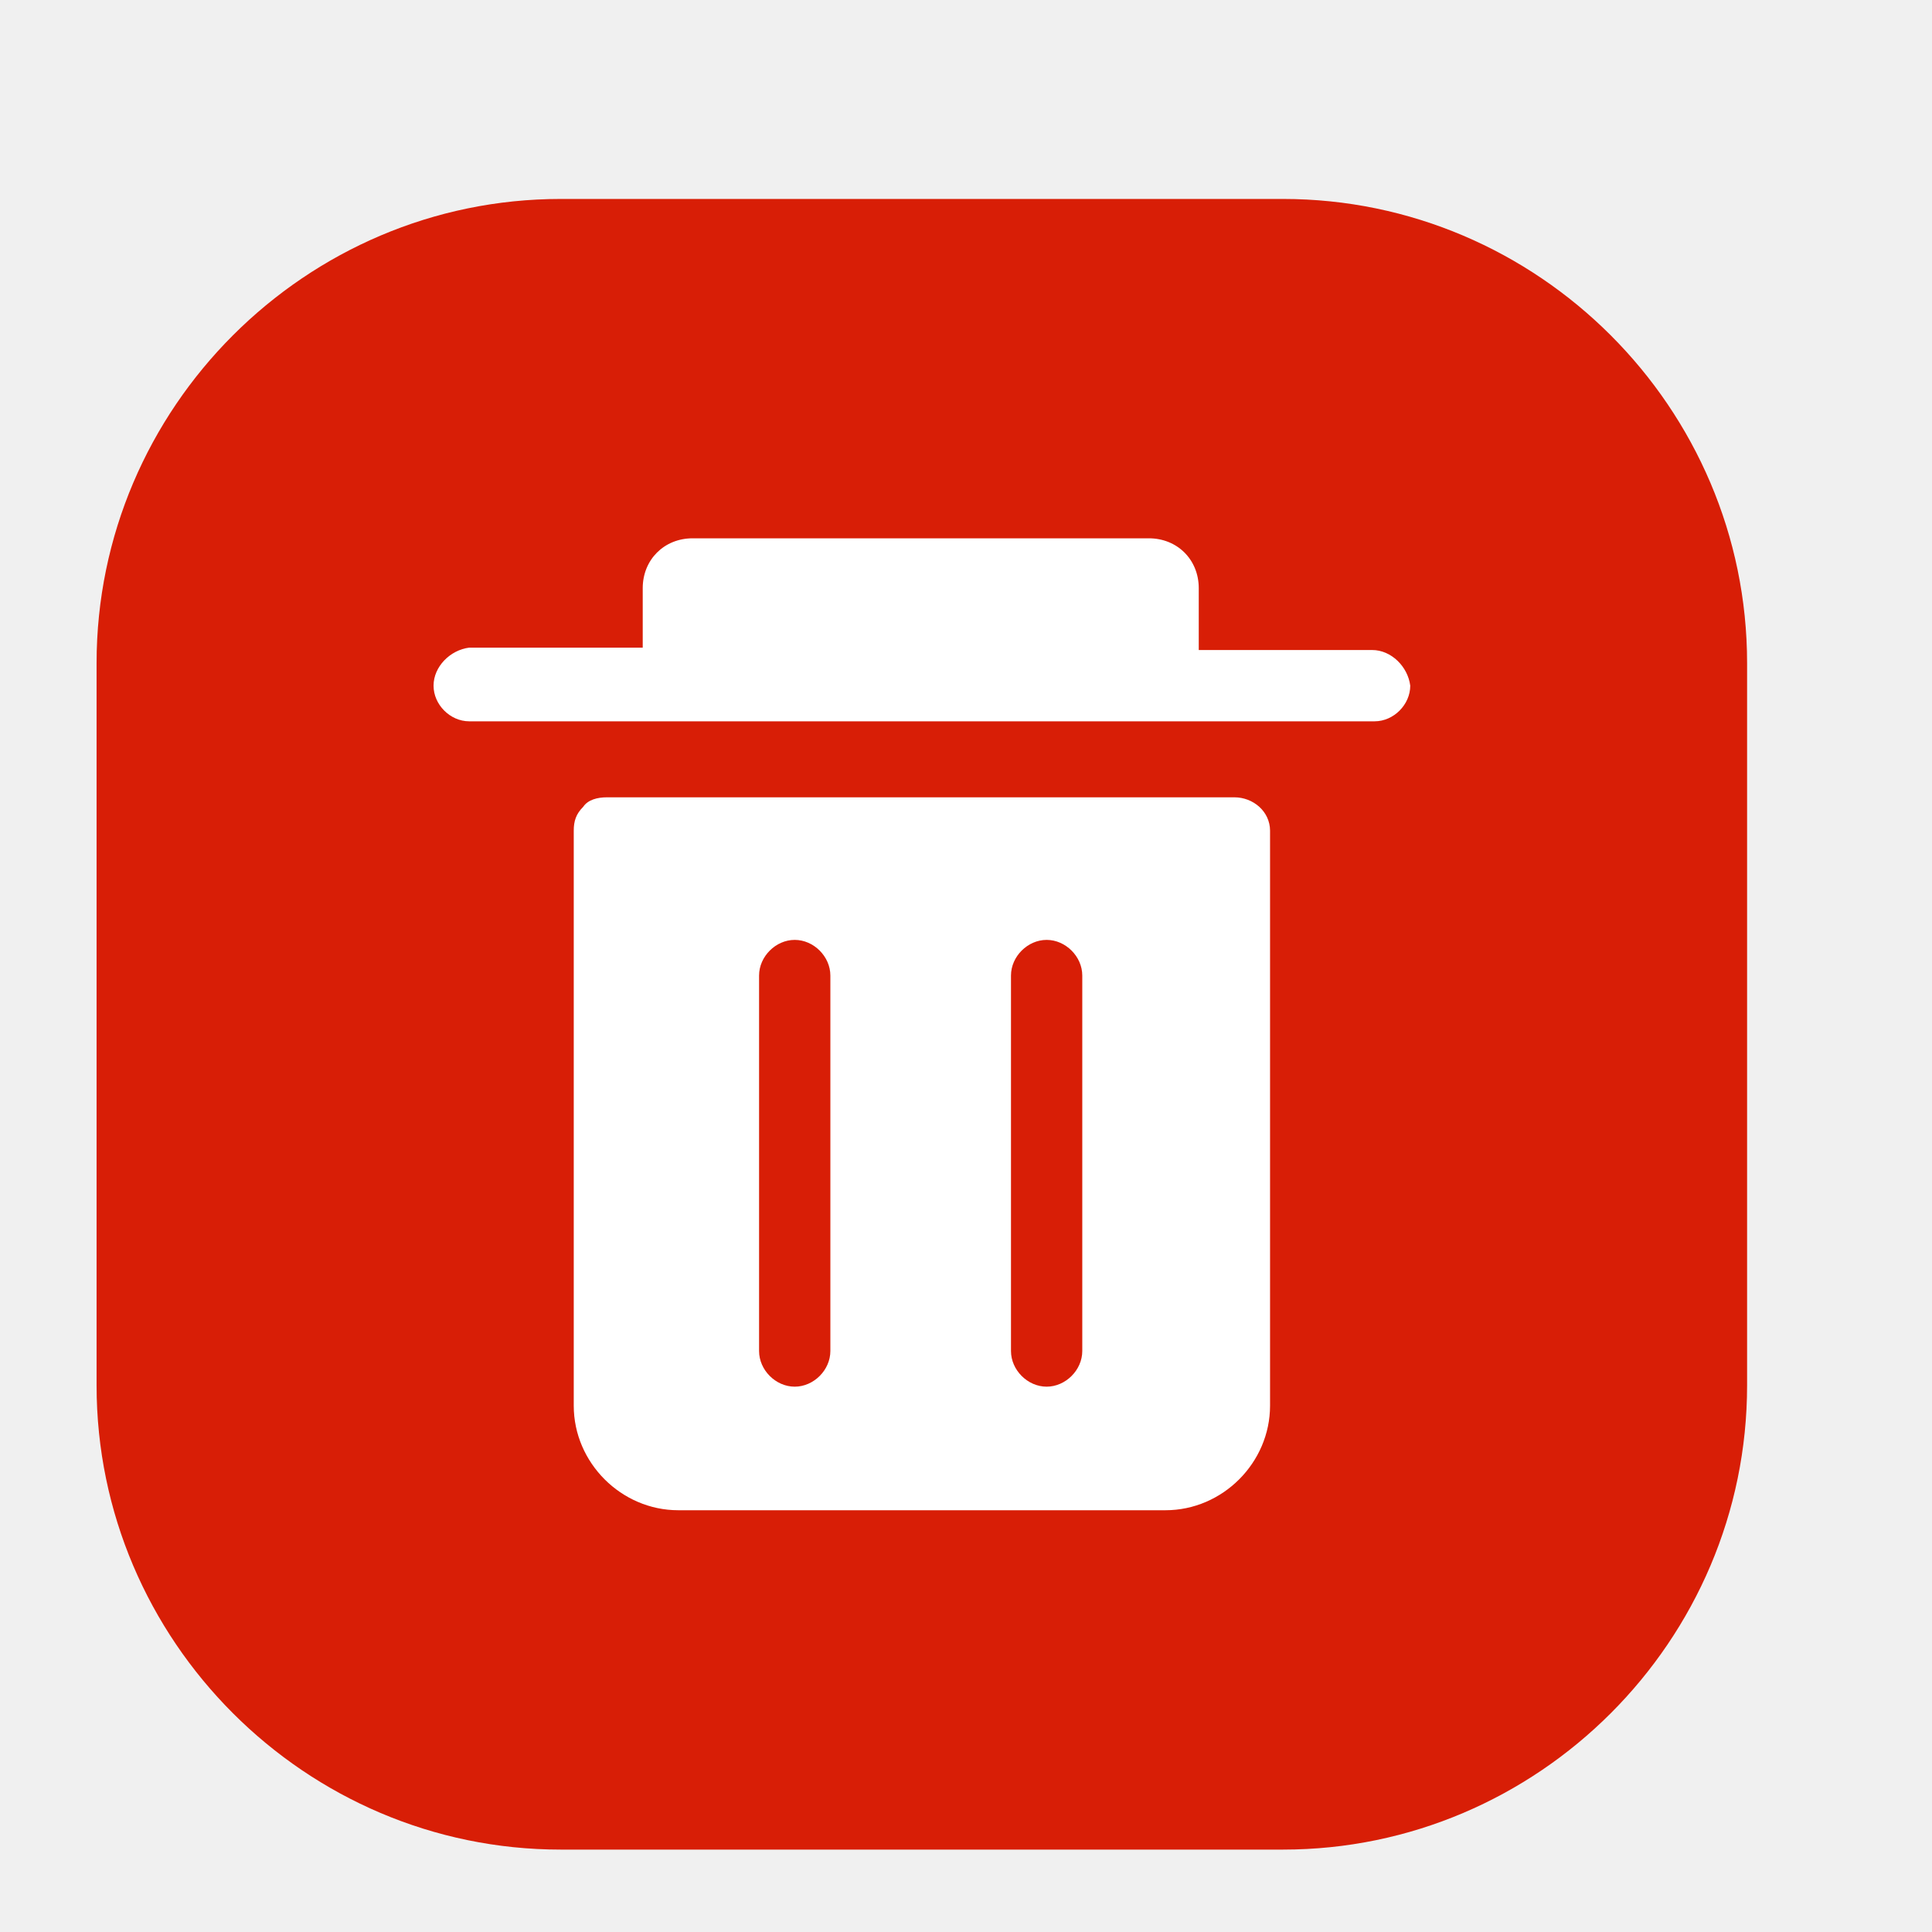
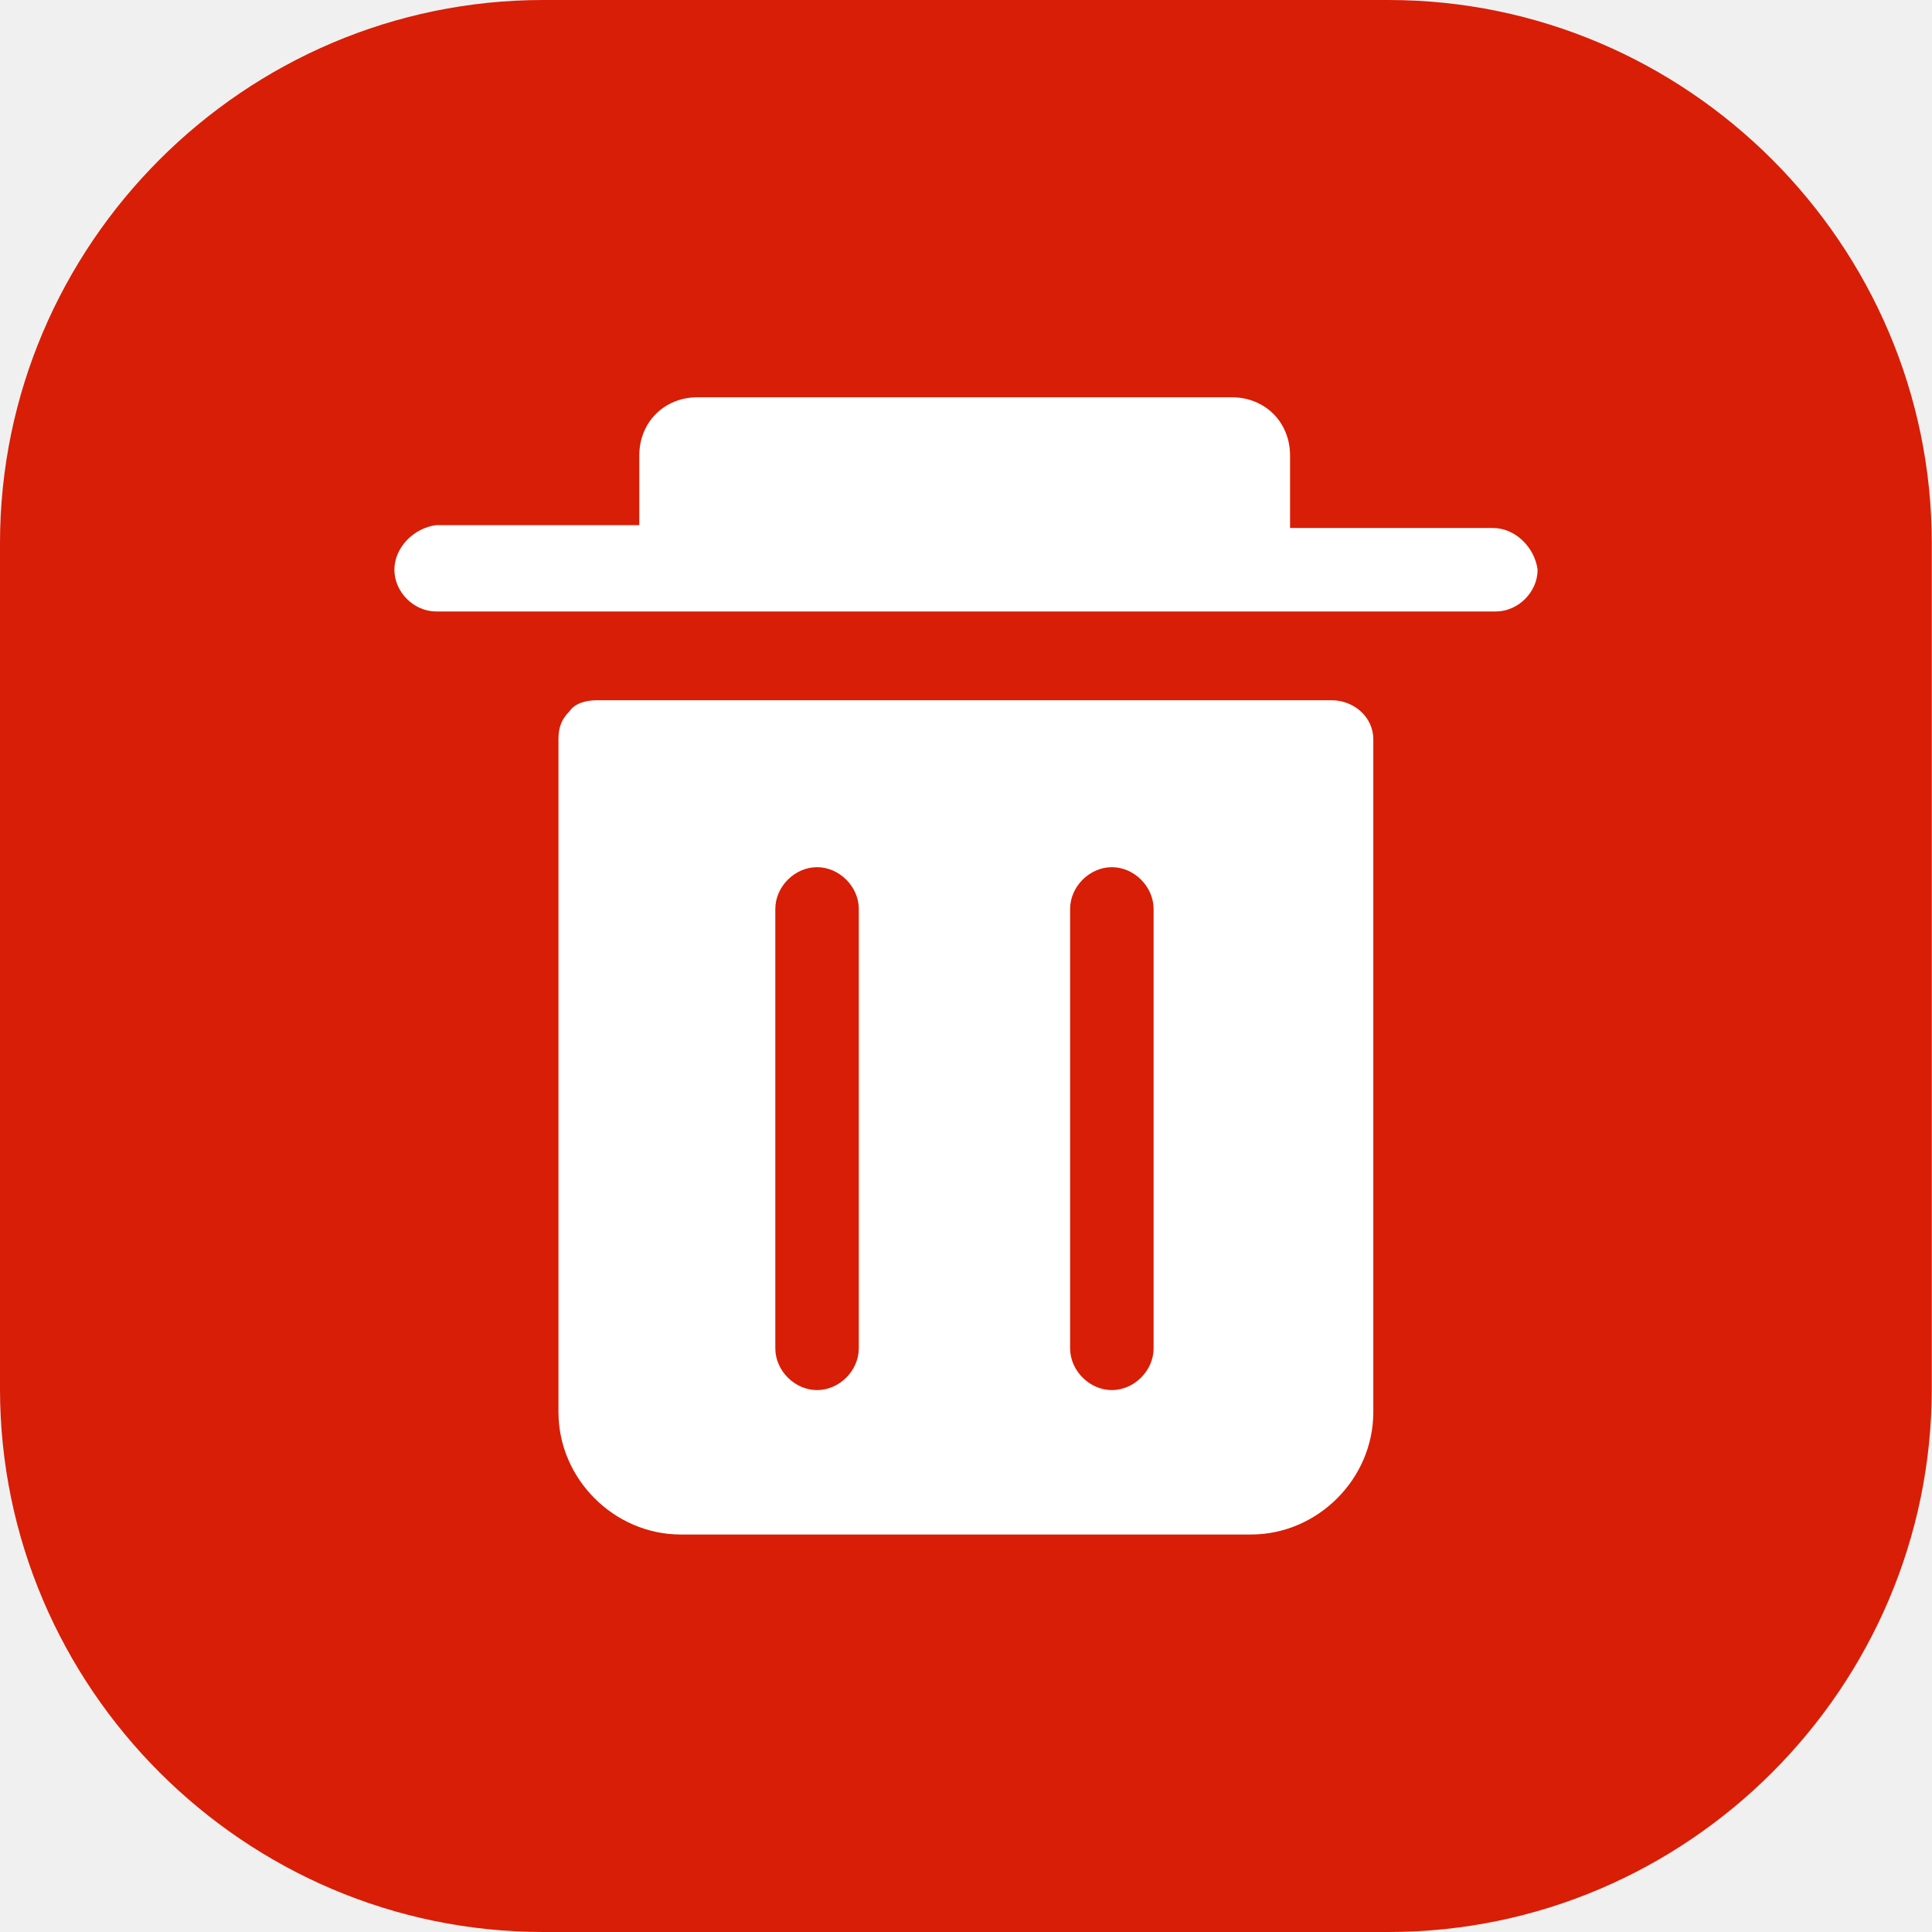
- <svg xmlns="http://www.w3.org/2000/svg" viewBox="0 0 1024 1024" version="1.1" p-id="1464">
-   <path d="M680.017 980.325H297.201c-135.288 0-246.011-110.723-246.011-246.011V351.46c0-135.288 110.723-246.011 246.011-246.011h382.781c135.288 0 246.011 110.723 246.011 246.011v382.781c0.036 135.36-110.687 246.084-245.975 246.084z m0 0" fill="#d81e06" p-id="1465" data-spm-anchor-id="a313x.search_index.0.i0.74d03a81Y5a592" class="selected" />
-   <path d="M727.305 344.524h-91.938V311.759c0-15.1-11.343-26.444-26.444-26.444h-241.821c-15.1 0-26.444 11.343-26.444 26.444v31.501H248.685c-10.079 1.264-18.893 10.079-18.893 20.158s8.815 18.893 18.893 18.893h479.885c10.079 0 18.893-8.815 18.893-18.893-1.264-10.079-10.079-18.893-20.158-18.893z m-73.081 78.066H321.729c-5.058 0-10.079 1.264-12.608 5.021-3.793 3.793-5.021 7.55-5.021 12.608v304.823c0 30.237 25.179 55.416 55.416 55.416H617.738c30.237 0 55.416-25.179 55.416-55.416v-304.823c-0.036-10.043-8.851-17.629-18.93-17.629z m-214.113 293.48c0 10.079-8.815 18.893-18.893 18.893-10.079 0-18.893-8.815-18.893-18.893v-199.013c0-10.079 8.815-18.893 18.893-18.893 10.079 0 18.893 8.815 18.893 18.893v199.013z m133.518 0c0 10.079-8.815 18.893-18.893 18.893-10.079 0-18.893-8.815-18.893-18.893v-199.013c0-10.079 8.815-18.893 18.893-18.893 10.079 0 18.893 8.815 18.893 18.893v199.013z m0 0" fill="#FFFFFF" p-id="1466" />
+ <svg xmlns="http://www.w3.org/2000/svg" version="1.1" id="图层_1" x="0px" y="0px" viewBox="0 0 874.8 874.9" style="enable-background:new 0 0 874.8 874.9;" xml:space="preserve">
+   <style type="text/css">
+ 	.st0{fill:#D81E06;}
+ 	.st1{fill:#FFFFFF;}
+ </style>
+   <path class="st0" d="M628.8,874.9H246c-135.3,0-246-110.7-246-246V246C0,110.7,110.7,0,246,0h382.8c135.3,0,246,110.7,246,246v382.8  C874.8,764.2,764.1,874.9,628.8,874.9L628.8,874.9z" />
+   <path class="st1" d="M676.1,239.1h-91.9v-32.8c0-15.1-11.3-26.4-26.4-26.4H315.9c-15.1,0-26.4,11.3-26.4,26.4v31.5h-92  c-10.1,1.3-18.9,10.1-18.9,20.2c0,10.1,8.8,18.9,18.9,18.9h479.9c10.1,0,18.9-8.8,18.9-18.9C695,247.9,686.2,239.1,676.1,239.1  L676.1,239.1z M603,317.1H270.5c-5.1,0-10.1,1.3-12.6,5c-3.8,3.8-5,7.6-5,12.6v304.8c0,30.2,25.2,55.4,55.4,55.4h258.2  c30.2,0,55.4-25.2,55.4-55.4V334.8C621.9,324.7,613.1,317.1,603,317.1L603,317.1z M388.9,610.6c0,10.1-8.8,18.9-18.9,18.9  c-10.1,0-18.9-8.8-18.9-18.9v-199c0-10.1,8.8-18.9,18.9-18.9c10.1,0,18.9,8.8,18.9,18.9V610.6z M522.4,610.6  c0,10.1-8.8,18.9-18.9,18.9s-18.9-8.8-18.9-18.9v-199c0-10.1,8.8-18.9,18.9-18.9s18.9,8.8,18.9,18.9V610.6z" />
</svg>
